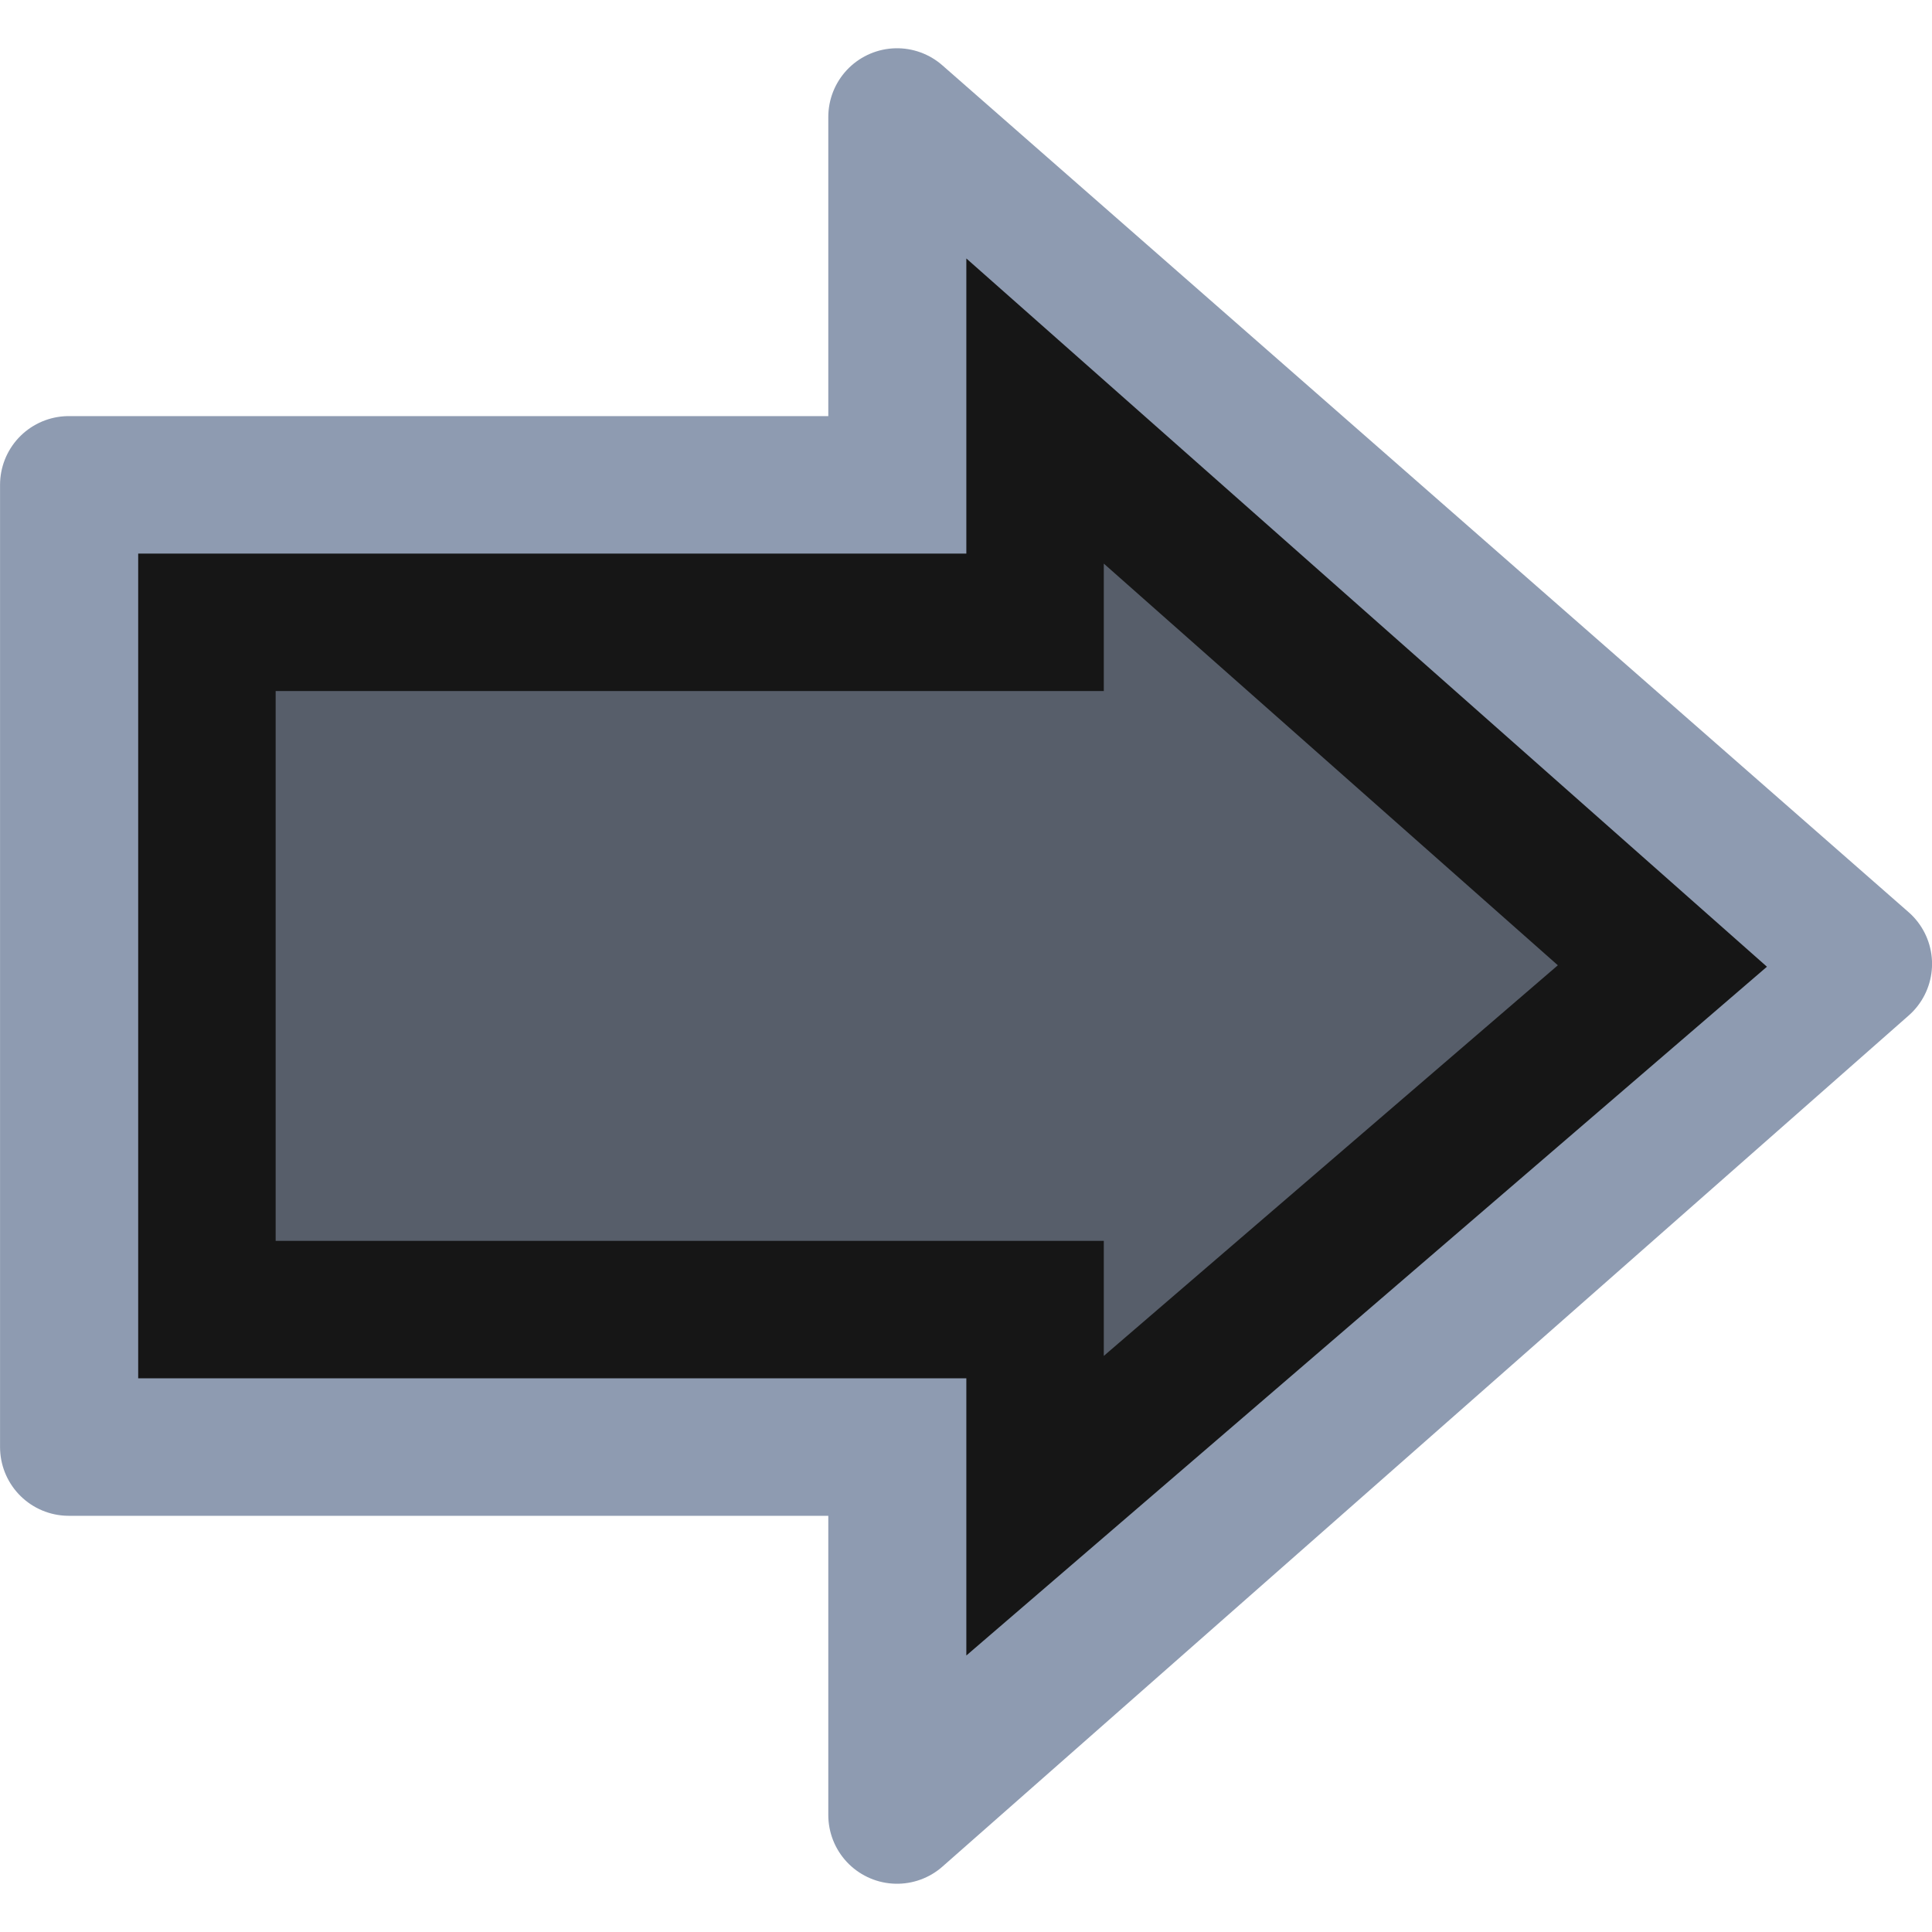
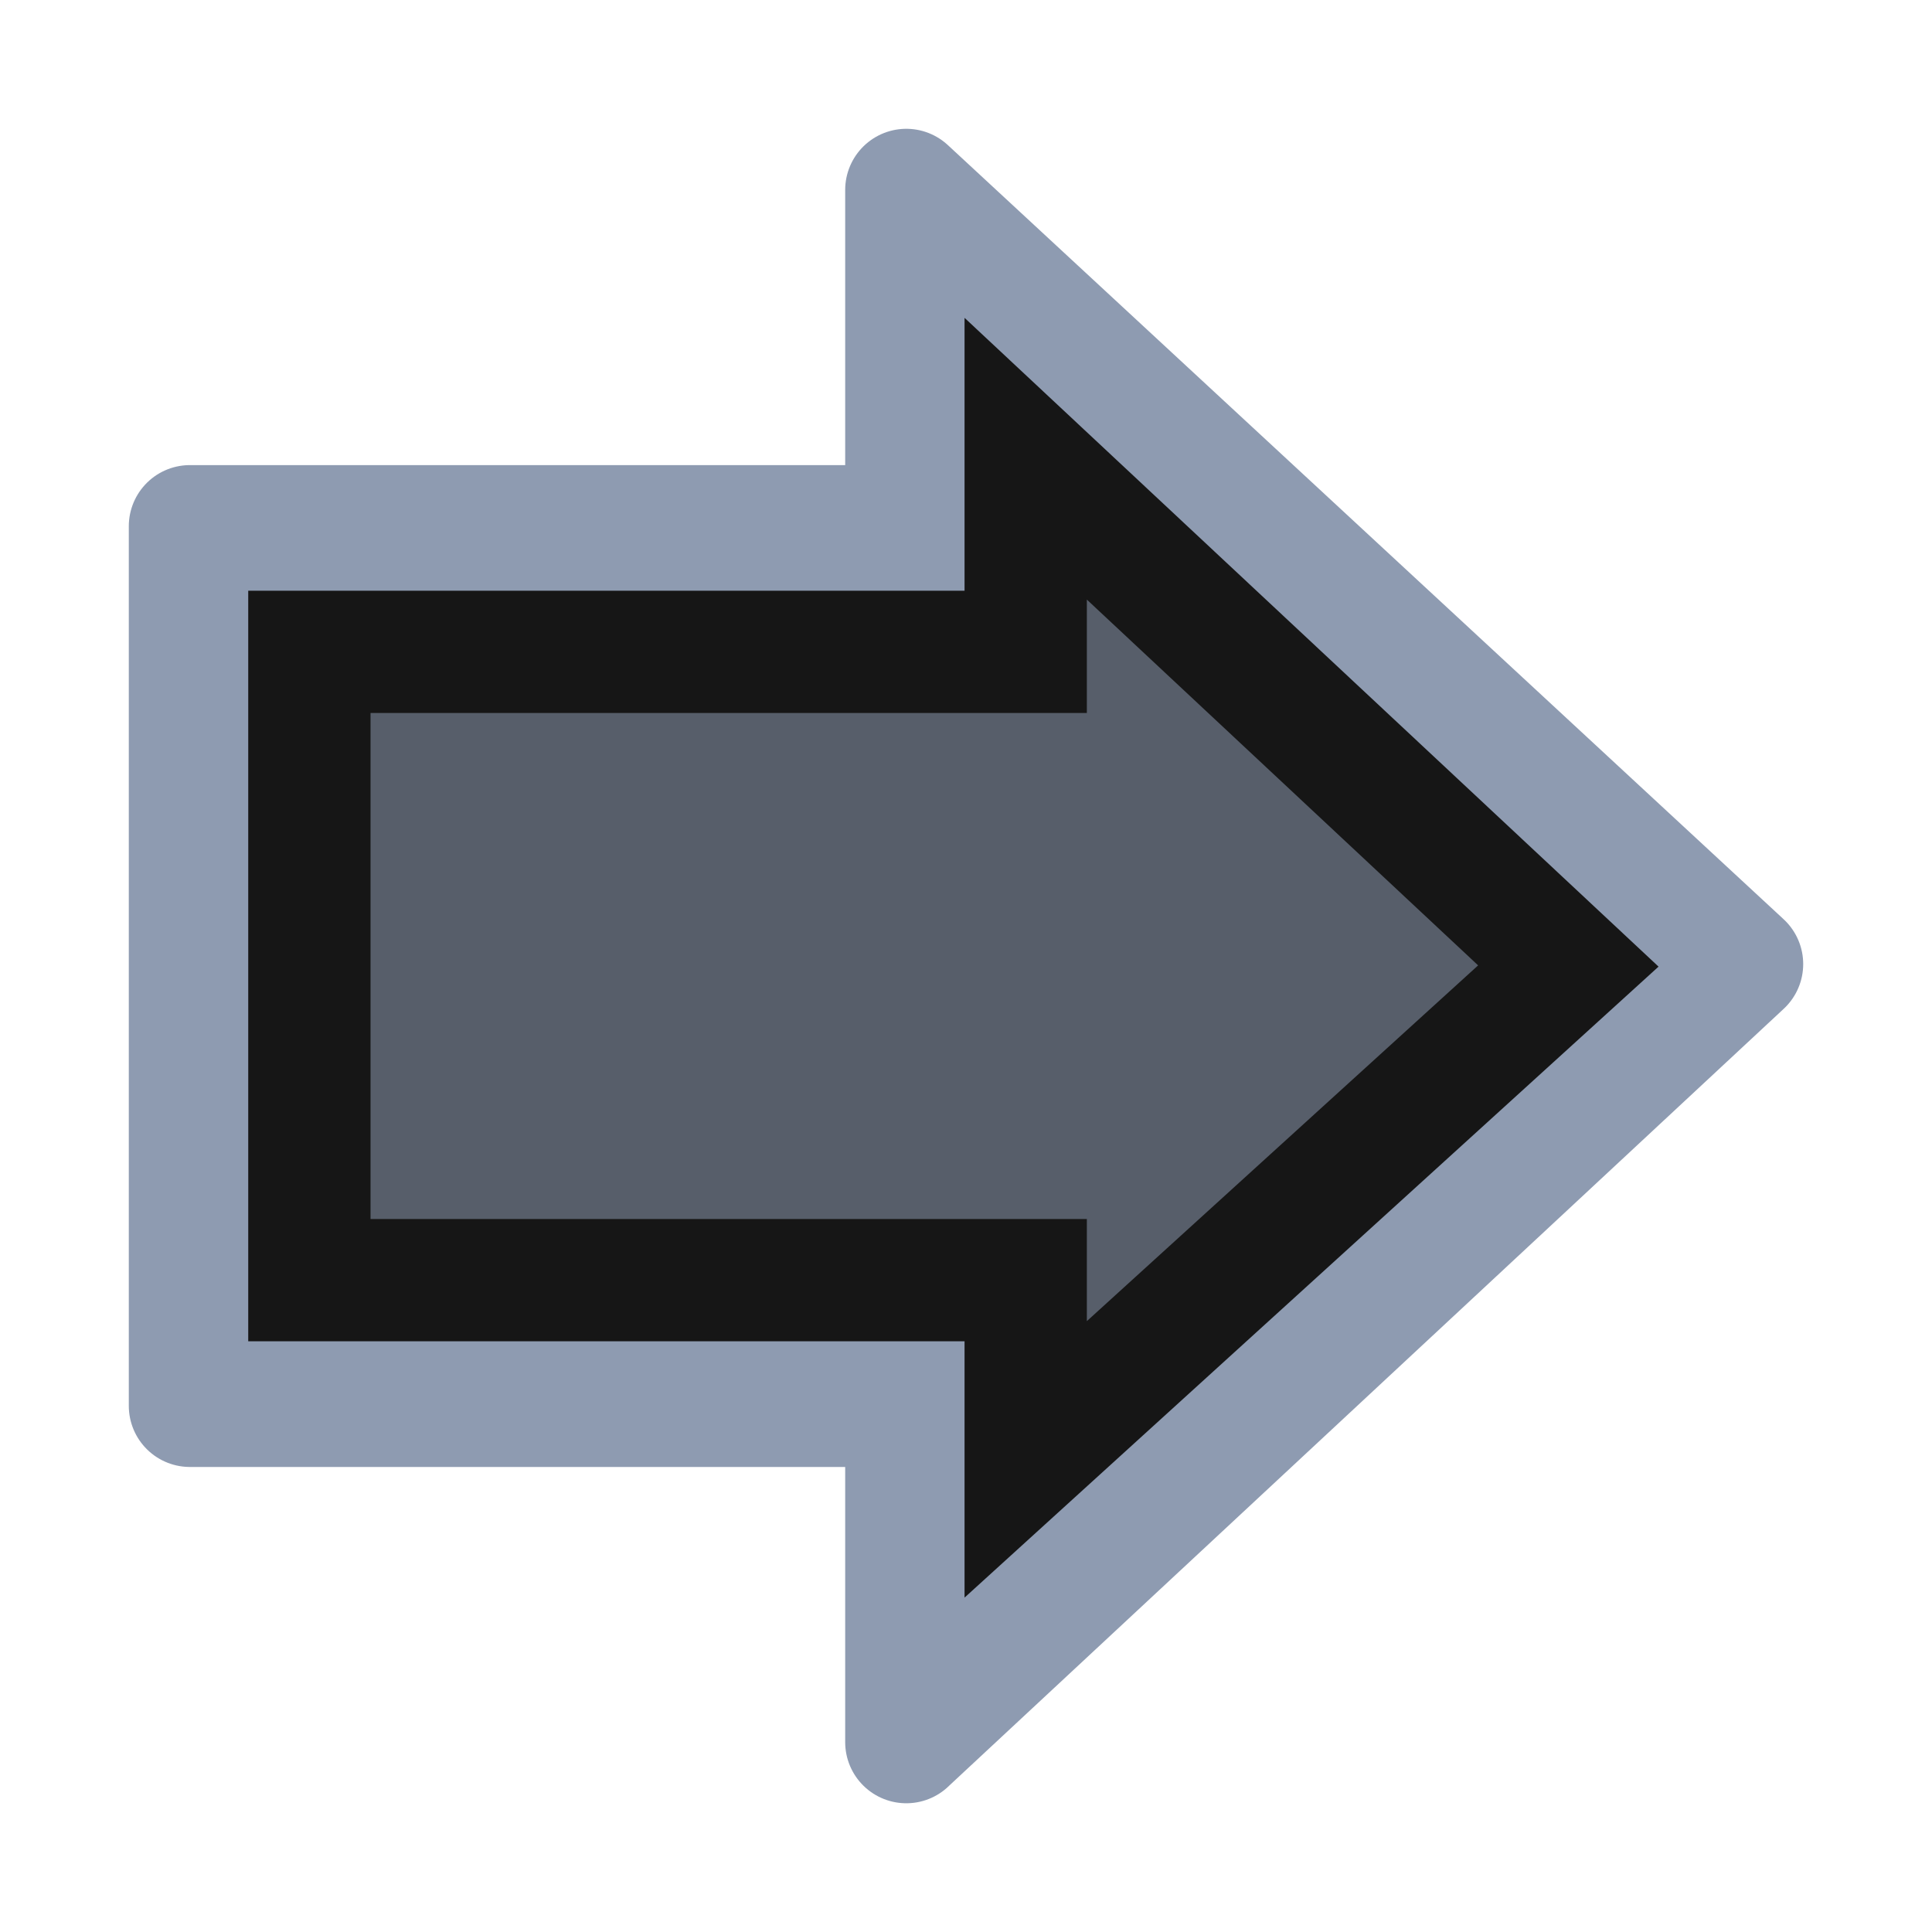
- <svg xmlns="http://www.w3.org/2000/svg" xmlns:ns1="http://www.openswatchbook.org/uri/2009/osb" xmlns:xlink="http://www.w3.org/1999/xlink" version="1.1" id="svg2504" height="20" width="20">
+ <svg xmlns="http://www.w3.org/2000/svg" xmlns:ns1="http://www.openswatchbook.org/uri/2009/osb" xmlns:xlink="http://www.w3.org/1999/xlink" version="1.1" id="svg2504" height="30" width="30">
  <defs id="defs2506">
    <linearGradient id="linearGradient4194" ns1:paint="solid">
      <stop style="stop-color:#ffffff;stop-opacity:1;" offset="0" id="stop4196" />
    </linearGradient>
    <linearGradient id="linearGradient5105-262-943-861">
      <stop offset="0" id="stop2487" style="stop-color:#0d0d0d;stop-opacity:1;" />
      <stop offset="1" id="stop2489" style="stop-color:#0d0d0d;stop-opacity:0;" />
    </linearGradient>
    <radialGradient xlink:href="#linearGradient5105-262-943-861" id="radialGradient2502" gradientUnits="userSpaceOnUse" gradientTransform="matrix(1,0,0,0.282946,0,13.64644)" cx="11.25" cy="19.031" fx="11.25" fy="19.031" r="8.062" />
    <linearGradient id="linearGradient2264">
-       <stop style="stop-color:#accd8a;stop-opacity:1;" offset="0" id="stop2266" />
-       <stop style="stop-color:#c2dda7;stop-opacity:1;" offset="1" id="stop2268" />
+       <stop style="stop-color:#7a879b;stop-opacity:1;" offset="0" id="stop2266" />
+       <stop style="stop-color:#8e9bb1;stop-opacity:1;" offset="1" id="stop2268" />
    </linearGradient>
    <filter id="filter3110" height="1" width="1" y="0" x="0" style="color-interpolation-filters:sRGB">
      <feColorMatrix id="feColorMatrix3112" type="saturate" values="0" result="result1" />
      <feFlood id="feFlood3114" flood-color="rgb(9,111,152)" result="result2" />
      <feBlend id="feBlend3116" in2="result1" mode="screen" result="result2" />
      <feComposite id="feComposite3118" in2="SourceGraphic" operator="in" in="result2" />
    </filter>
    <filter id="filter3120" height="1" width="1" y="0" x="0" style="color-interpolation-filters:sRGB">
      <feColorMatrix id="feColorMatrix3122" type="saturate" values="0" result="result1" />
      <feFlood id="feFlood3124" flood-color="rgb(9,111,152)" result="result2" />
      <feBlend id="feBlend3126" in2="result1" mode="screen" result="result2" />
      <feComposite id="feComposite3128" in2="SourceGraphic" operator="in" in="result2" />
    </filter>
  </defs>
-   <g id="layer1" transform="translate(0,4)">
-     <path id="path3288" d="M 9.286,14.789 19.289,5.978 9.286,-2.789 l 0,3.808 -8.574,0 0,9.961 8.574,0 0,3.808 z" style="display:inline;overflow:visible;visibility:visible;fill:#8e9bb1;fill-opacity:1;fill-rule:nonzero;stroke:#8e9bb1;stroke-width:1.423;stroke-linecap:round;stroke-linejoin:round;stroke-miterlimit:4;stroke-dasharray:none;stroke-dashoffset:0;stroke-opacity:1;marker:none;marker-start:none;marker-mid:none;marker-end:none" />
-     <path id="path3290" d="m 10.715,11.587 6.494,-5.587 -6.494,-5.745 0,2.187 -8.573,0 0,7.115 8.573,0 0,2.03 z" style="display:inline;overflow:visible;visibility:visible;opacity:1;fill:#161616;fill-opacity:0.455;fill-rule:evenodd;stroke:#161616;stroke-width:1.423;stroke-linecap:butt;stroke-linejoin:miter;stroke-miterlimit:4;stroke-dasharray:none;stroke-dashoffset:0;stroke-opacity:1;marker:none;marker-start:none;marker-mid:none;marker-end:none" />
+   <g id="layer1" transform="translate(0,14)">
+     <path id="path3288" d="M 14.073,13.051 27.051,0.97 14.073,-11.051 l 0,5.222 -11.124,0 0,13.659 11.124,0 0,5.222 z" style="display:inline;overflow:visible;visibility:visible;fill:#8e9bb1;fill-opacity:1;fill-rule:nonzero;stroke:#8e9bb1;stroke-width:1.898;stroke-linecap:round;stroke-linejoin:round;stroke-miterlimit:4;stroke-dasharray:none;stroke-dashoffset:0;stroke-opacity:1;marker:none;marker-start:none;marker-mid:none;marker-end:none" />
+     <path id="path3290" d="m 15.927,8.661 8.426,-7.661 -8.426,-7.877 0,2.999 -11.123,0 0,9.756 11.123,0 0,2.783 z" style="display:inline;overflow:visible;visibility:visible;opacity:1;fill:#161616;fill-opacity:0.455;fill-rule:evenodd;stroke:#161616;stroke-width:1.899;stroke-linecap:butt;stroke-linejoin:miter;stroke-miterlimit:4;stroke-dasharray:none;stroke-dashoffset:0;stroke-opacity:1;marker:none;marker-start:none;marker-mid:none;marker-end:none" />
  </g>
</svg>
